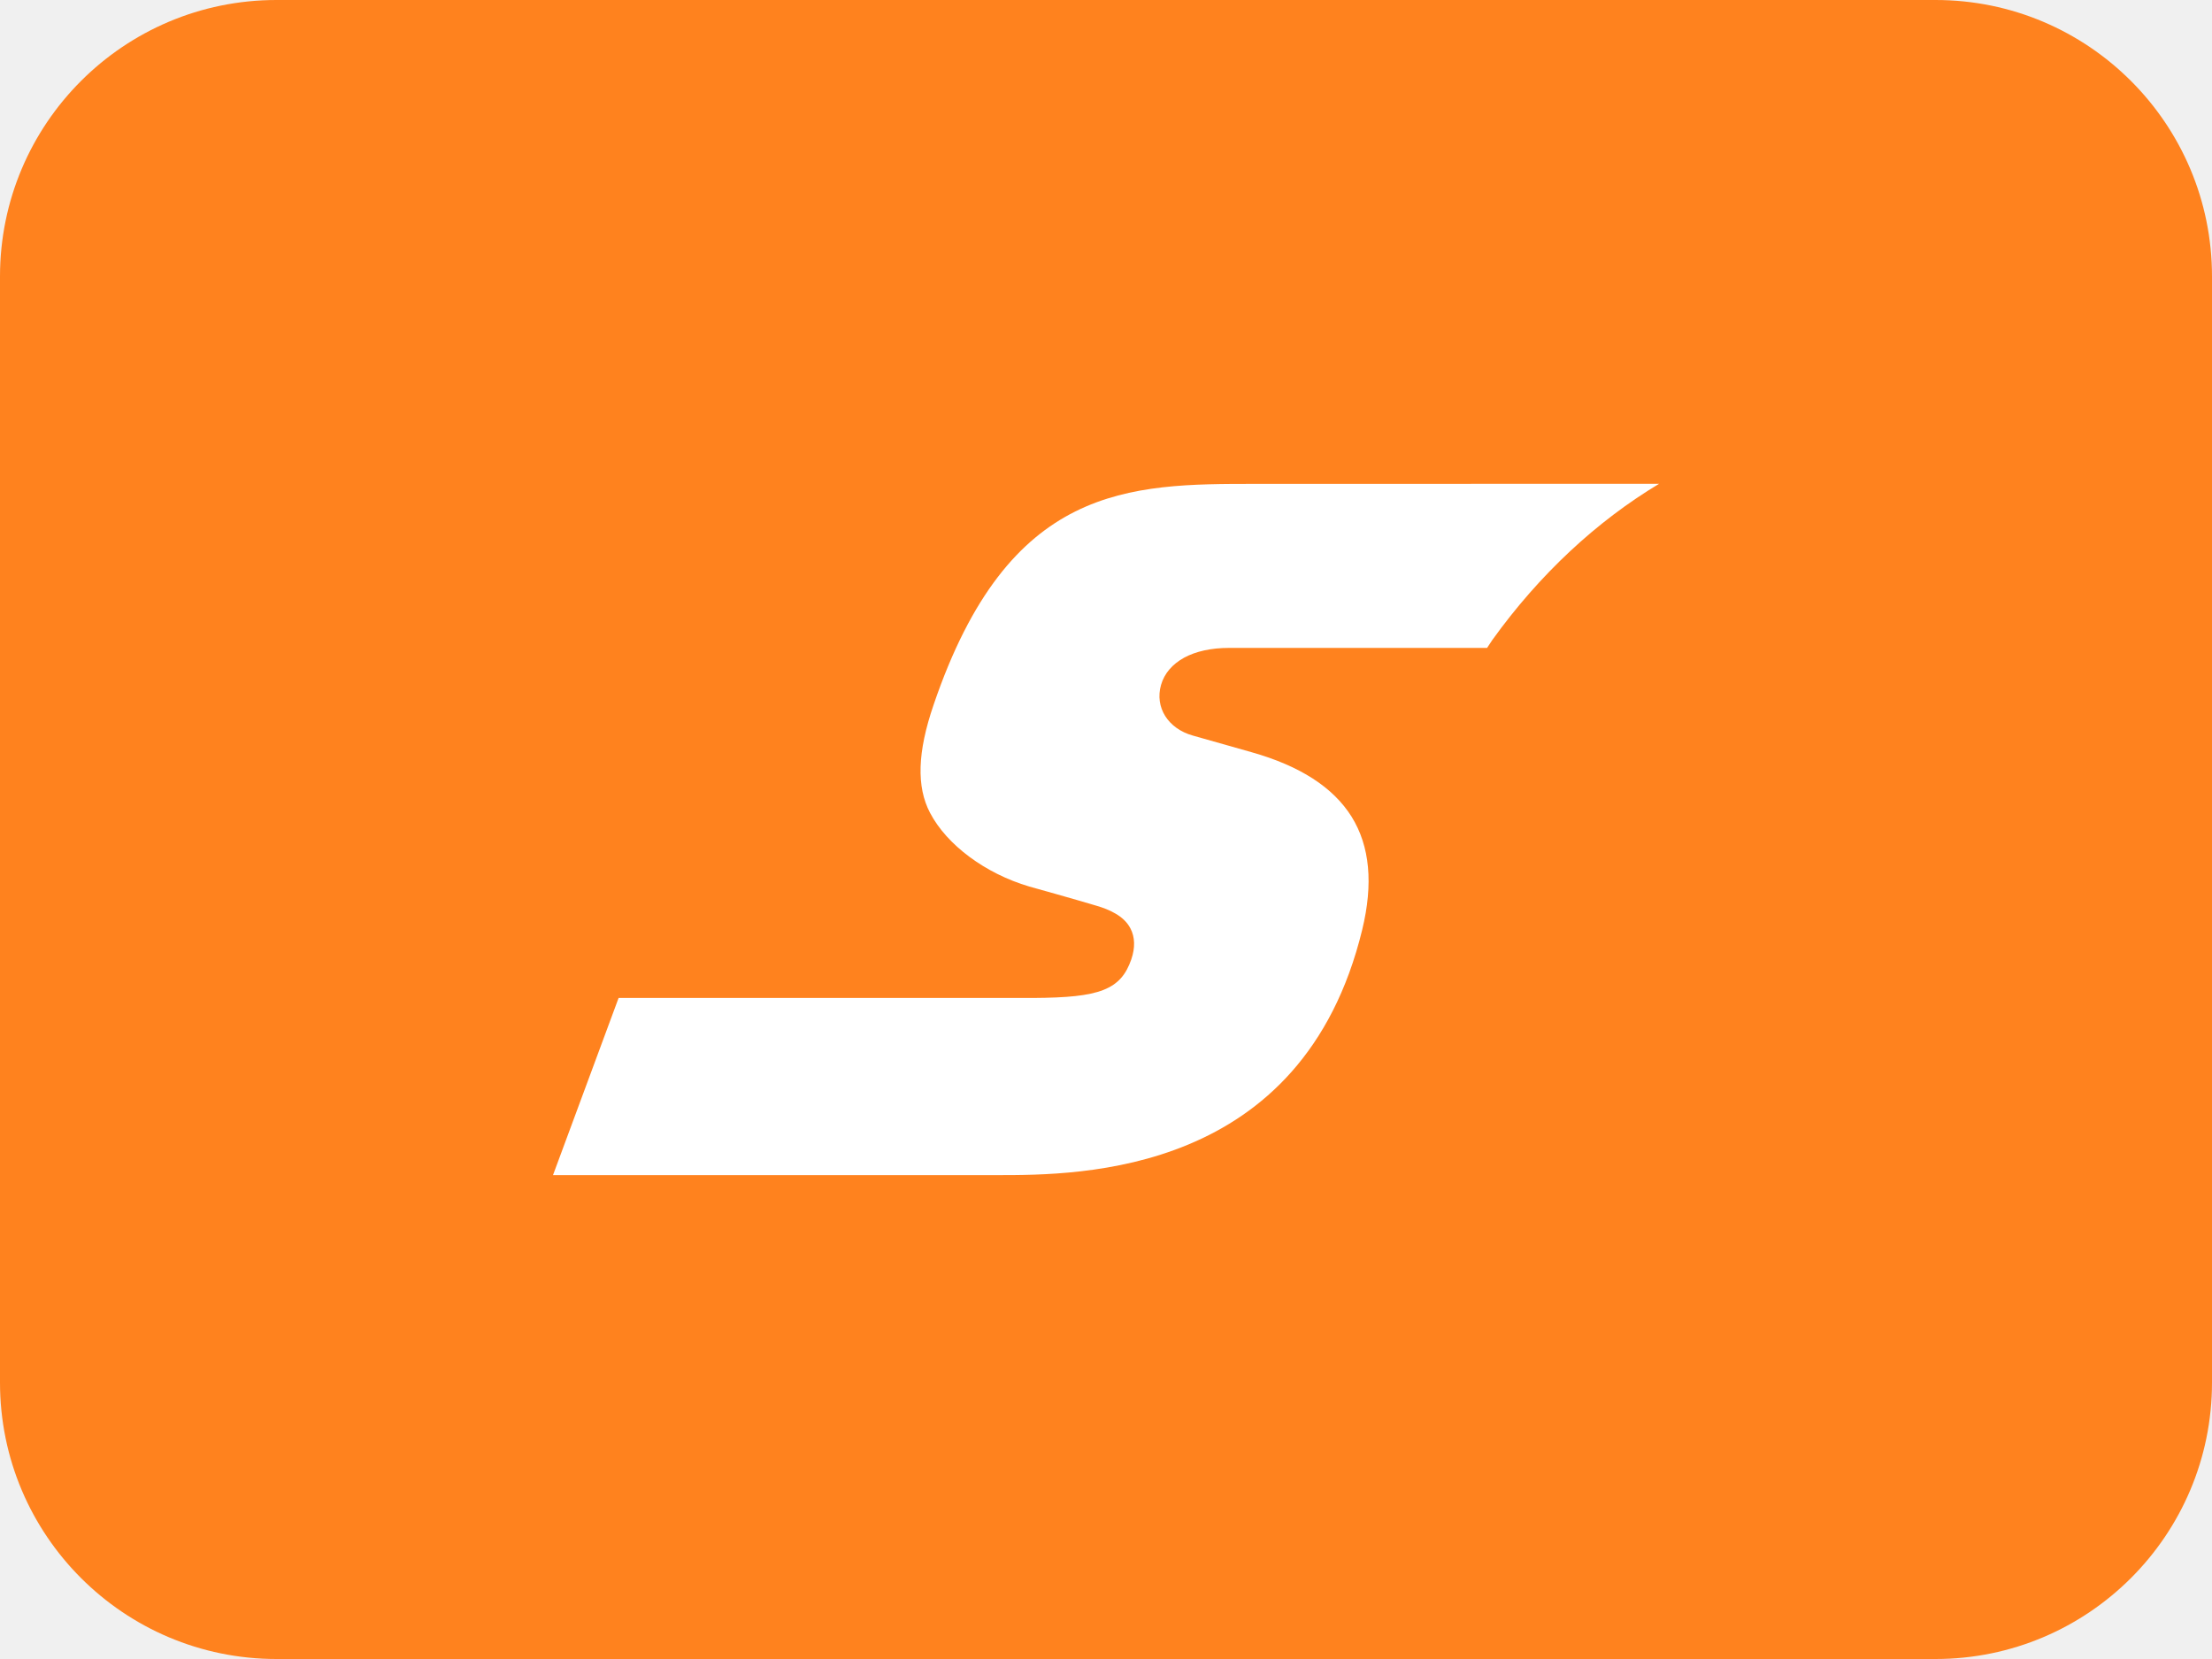
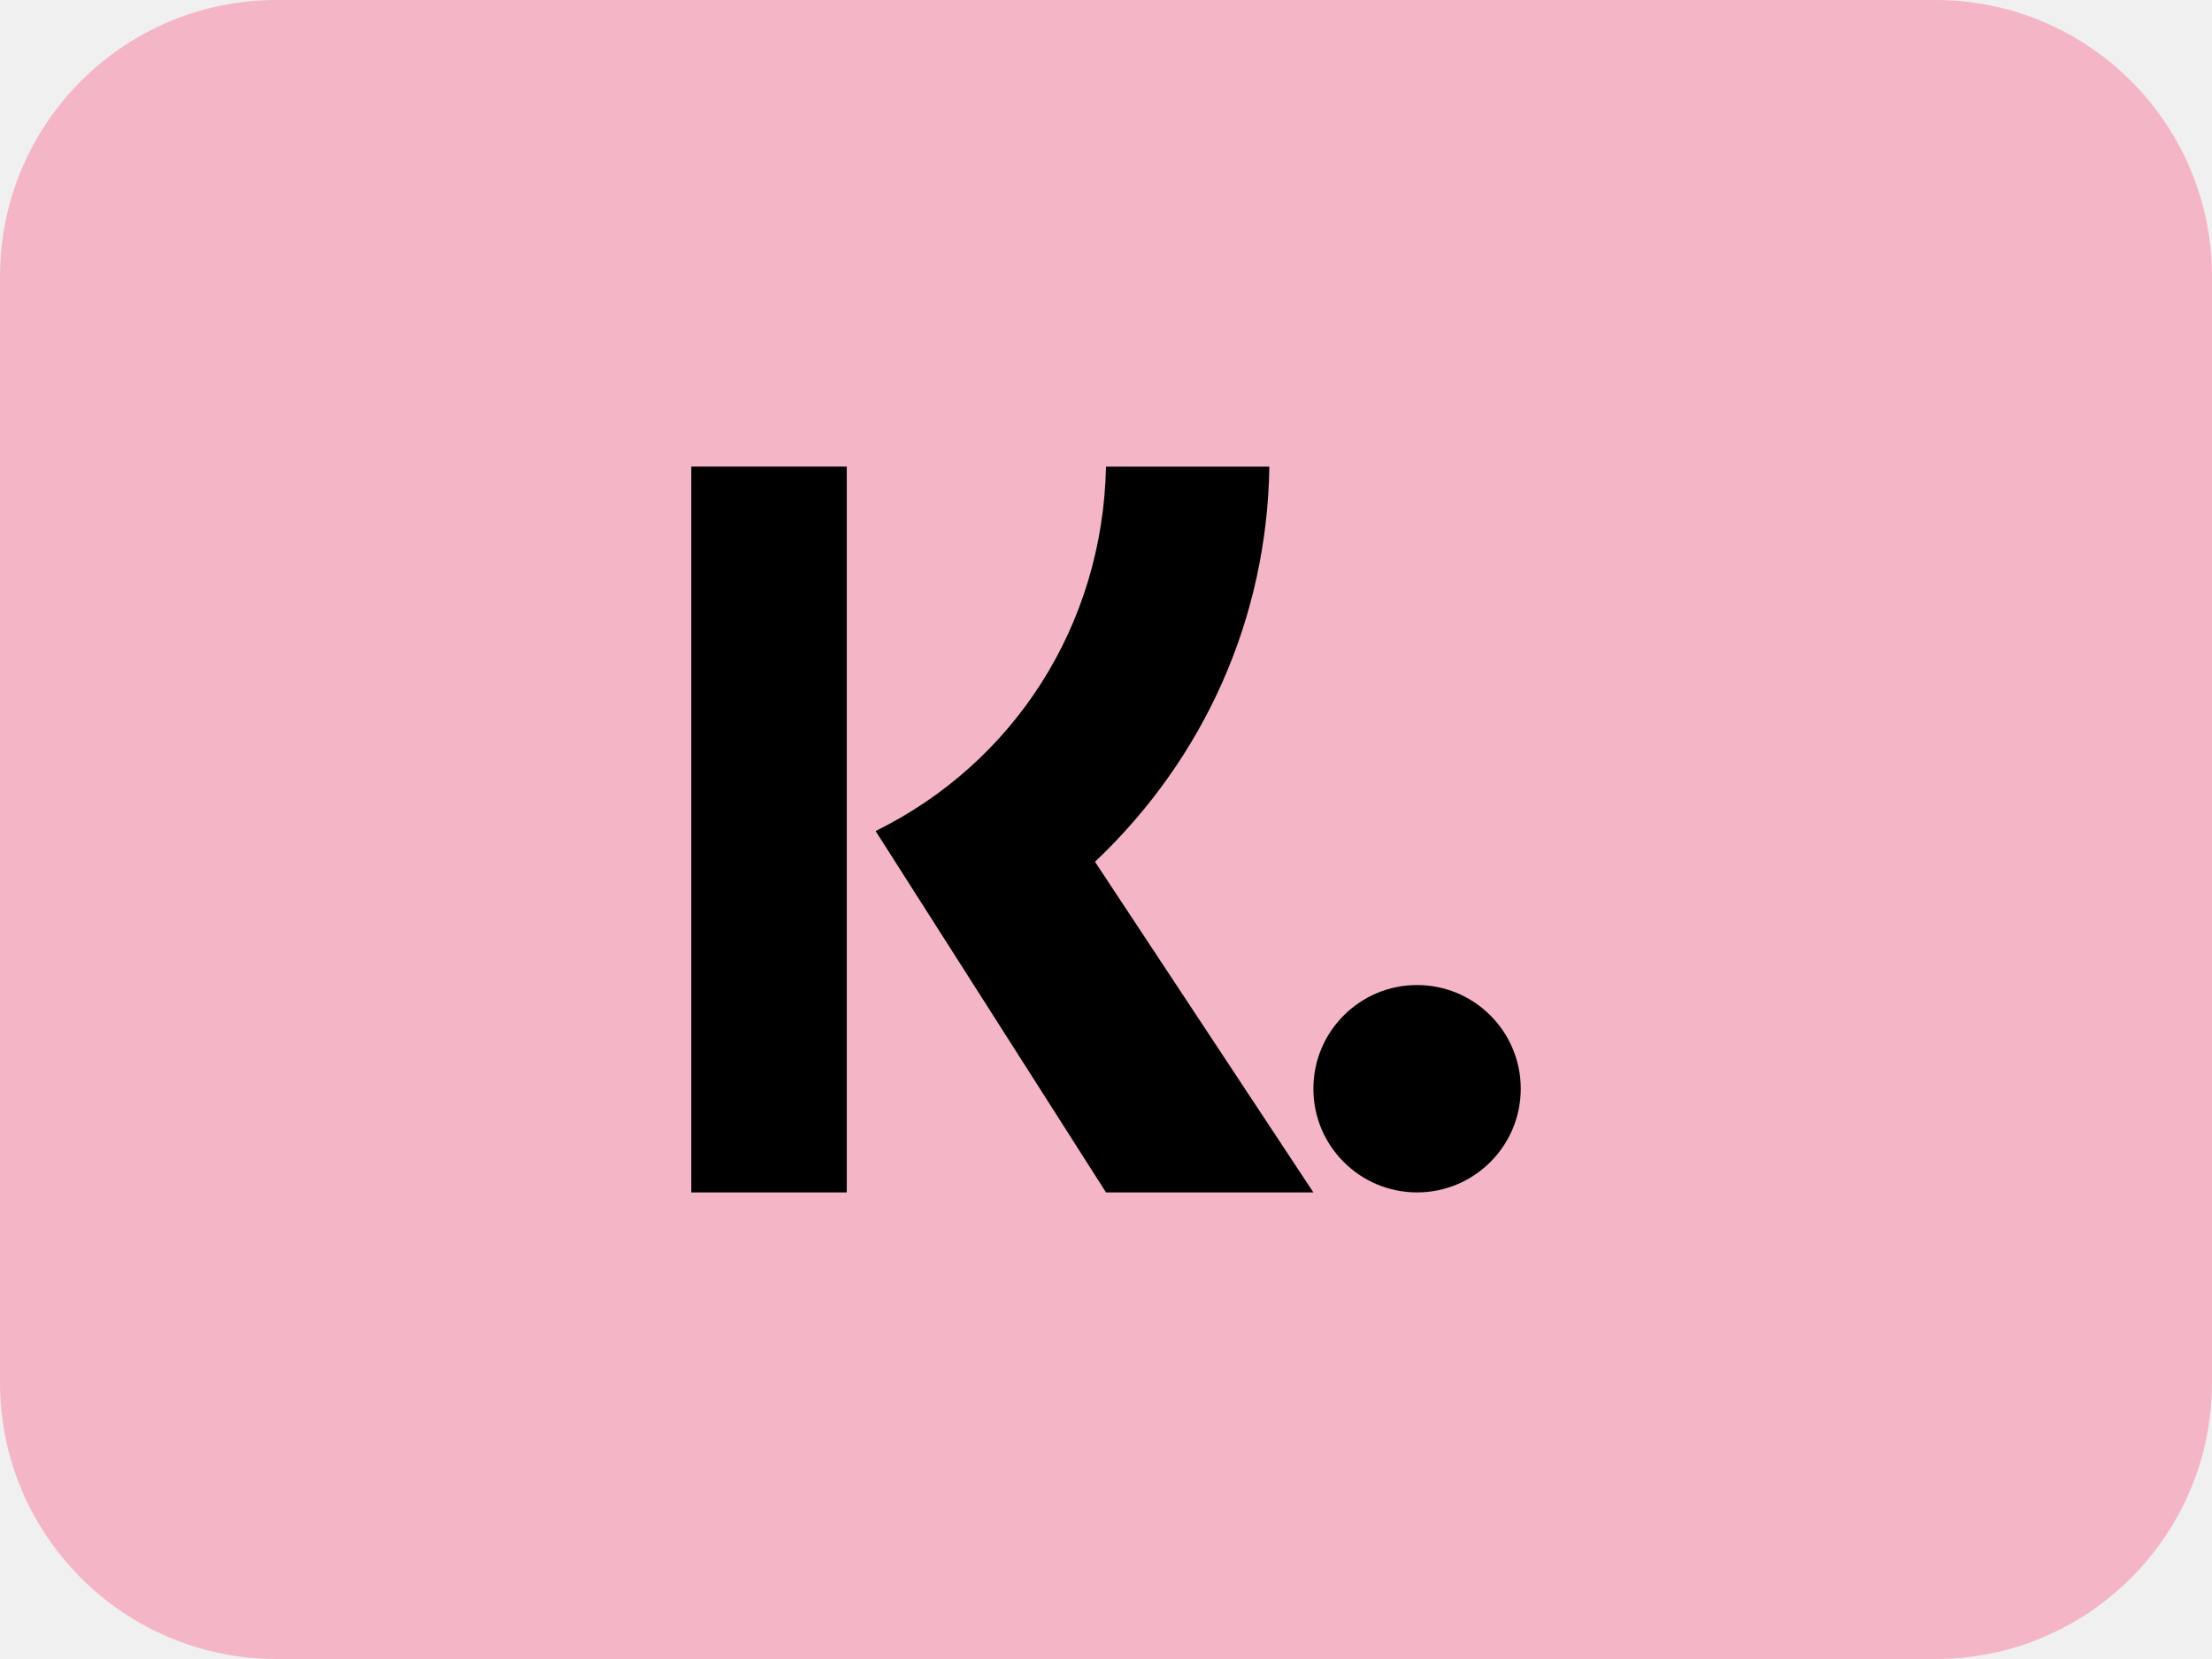
- <svg xmlns="http://www.w3.org/2000/svg" fill="none" height="24" viewBox="0 0 32 24" width="32">
-   <path d="m28 0h-24c-2.209 0-4 1.791-4 4v16c0 2.209 1.791 4 4 4h24c2.209 0 4-1.791 4-4v-16c0-2.209-1.791-4-4-4z" fill="#ff821e" />
-   <path clip-rule="evenodd" d="m10.169 0c-.919 0-1.812-0-2.613.399-.8.399-1.506 1.198-2.05 2.797-.118.344-.18.64-.188.897-.008.258.037.477.137.667.122.232.321.451.569.635.249.185.545.335.866.43.012.003.18.05.385.108.203.057.44.126.591.171.088.026.185.061.272.113.088.051.167.12.216.215.033.063.05.133.052.207.002.075-.011.155-.04.24-.075.217-.188.357-.404.442-.215.085-.531.113-1.012.116h-6.001l-.949 2.563h6.423c.604 0 1.709 0 2.771-.444 1.062-.443 2.08-1.33 2.512-3.104.162-.667.112-1.21-.153-1.637-.267-.426-.748-.736-1.45-.934 0 0-.157-.045-.342-.097-.184-.052-.397-.112-.505-.143-.18-.05-.318-.153-.4-.283-.081-.13-.106-.287-.06-.449.048-.168.165-.301.333-.394.169-.092.391-.142.65-.142h3.734c.026-.037.05-.078.076-.115.682-.949 1.508-1.716 2.412-2.259z" fill="#fff" fill-rule="evenodd" transform="translate(8 7)" />
+ <svg xmlns="http://www.w3.org/2000/svg" width="32" height="24" viewBox="0 0 32 24" fill="none">
+   <path d="M28 0H4C1.791 0 0 1.791 0 4V20C0 22.209 1.791 24 4 24H28C30.209 24 32 22.209 32 20V4C32 1.791 30.209 0 28 0Z" fill="#F4B6C7" />
+   <path fill-rule="evenodd" clip-rule="evenodd" d="M12.25 17.25H10V6.75H12.25V17.25ZM12.667 12.022C14.663 11.039 15.953 9.052 16 6.751H18.363C18.331 8.936 17.429 10.963 15.841 12.467L19 17.25H16L12.667 12.022Z" fill="black" />
+   <path fill-rule="evenodd" clip-rule="evenodd" d="M19 15.75C19 16.578 19.672 17.25 20.5 17.25C21.328 17.25 22 16.578 22 15.75C22 14.922 21.328 14.25 20.5 14.25C19.672 14.25 19 14.922 19 15.75Z" fill="black" />
</svg>
